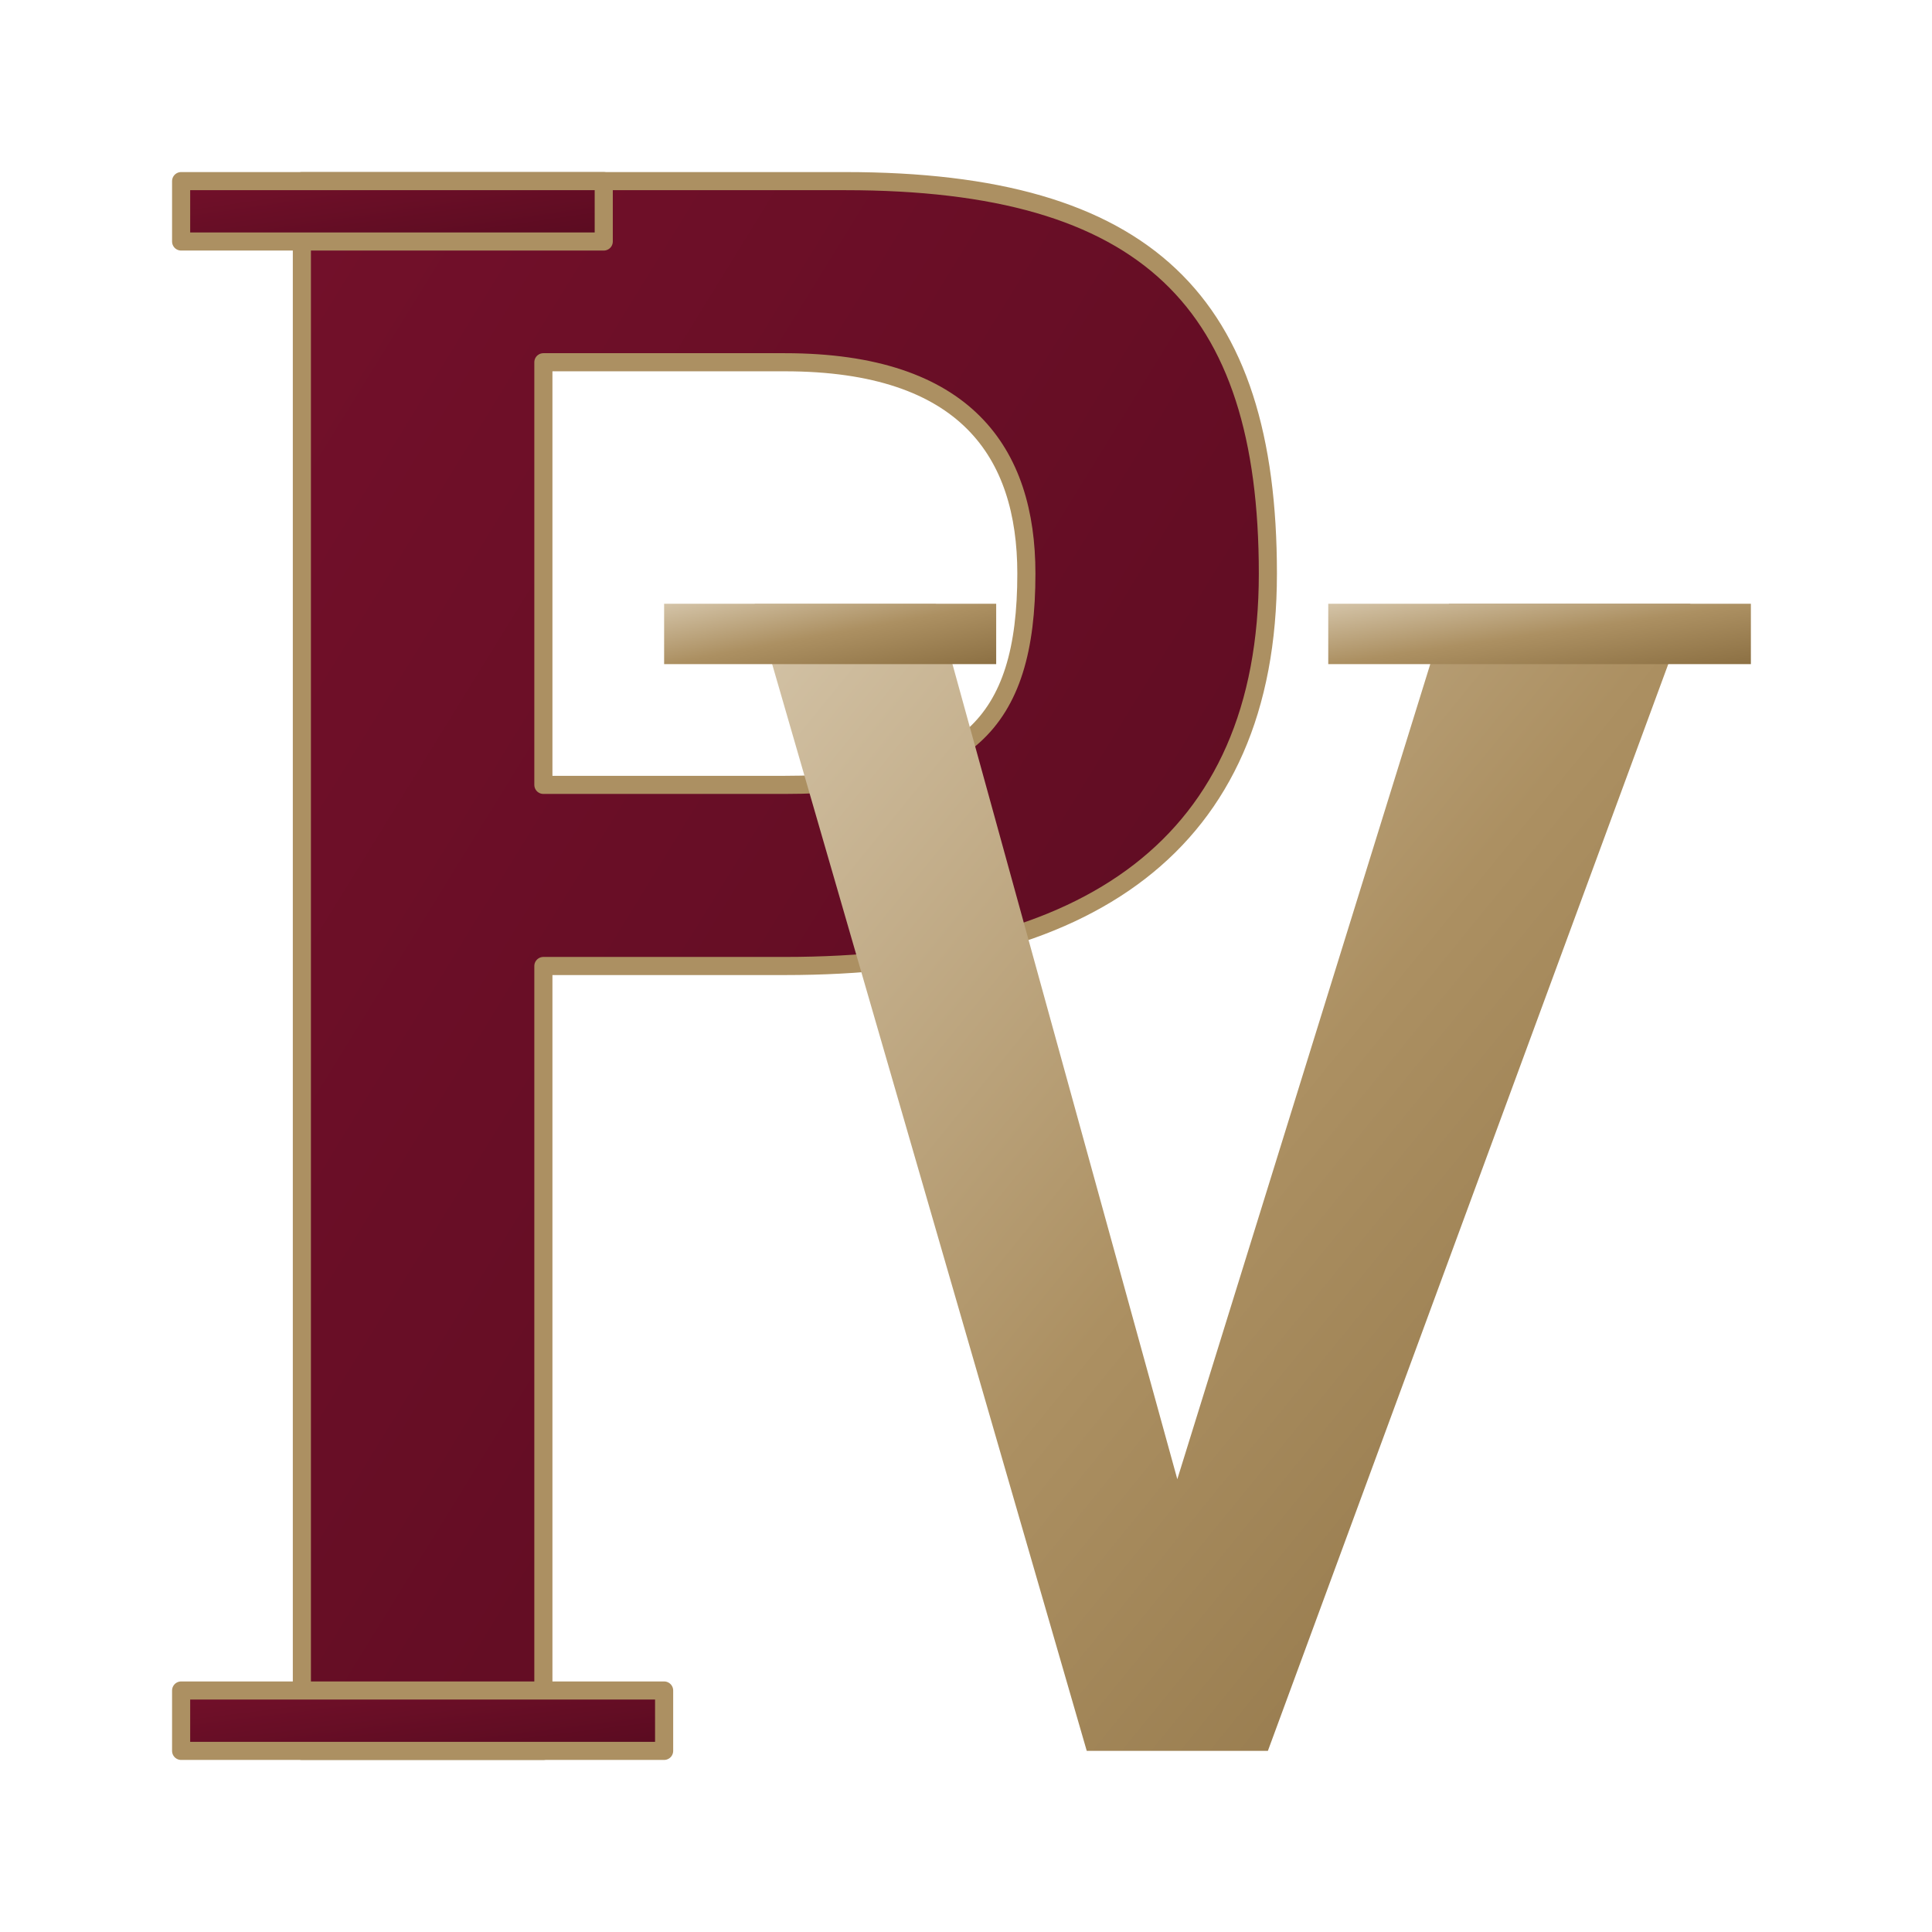
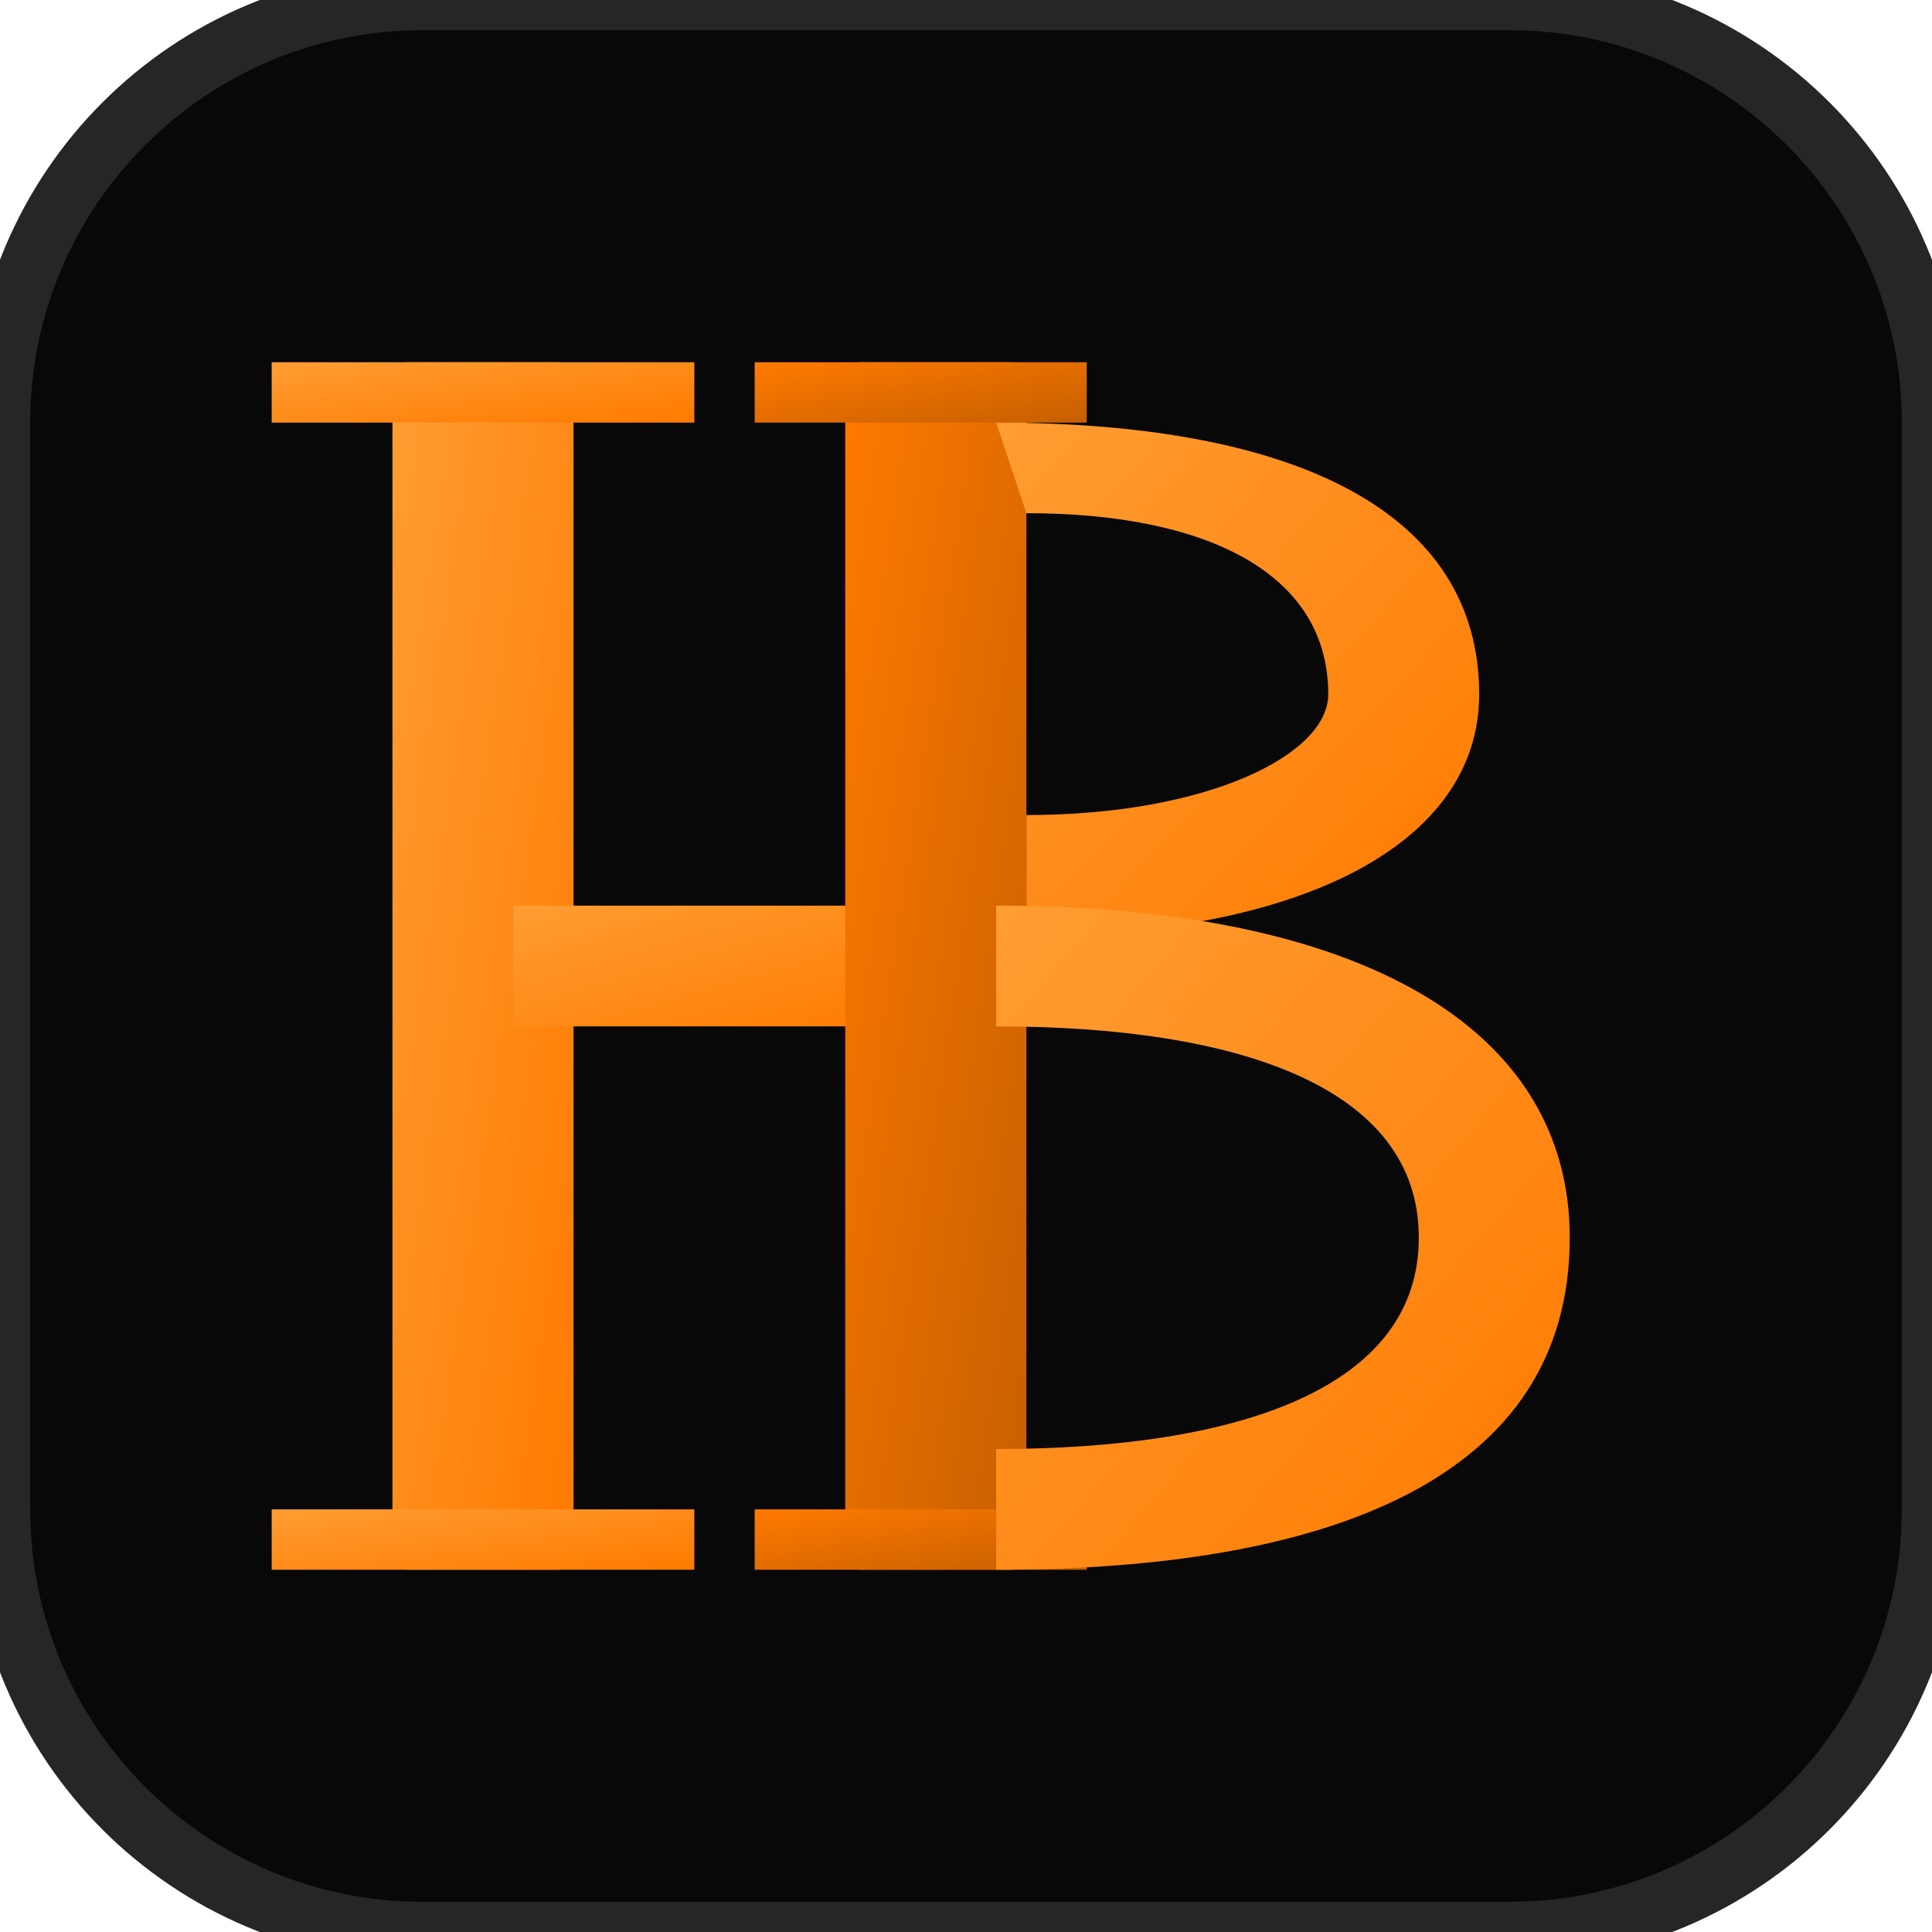
<svg xmlns="http://www.w3.org/2000/svg" viewBox="0 0 64 64" fill="none">
  <defs>
-     <linearGradient id="pv-gold" x1="0%" y1="0%" x2="100%" y2="100%">
-       <stop offset="0%" stop-color="#D4C4A8" />
-       <stop offset="50%" stop-color="#AC9062" />
-       <stop offset="100%" stop-color="#8C7043" />
+     <linearGradient id="hb-orange-primary" x1="0%" y1="0%" x2="100%" y2="100%">
+       <stop offset="0%" stop-color="#FF9D33" />
+       <stop offset="100%" stop-color="#FF7A00" />
    </linearGradient>
-     <linearGradient id="pv-burgundy" x1="0%" y1="0%" x2="100%" y2="100%">
-       <stop offset="0%" stop-color="#73102A" />
-       <stop offset="100%" stop-color="#590B20" />
+     <linearGradient id="hb-orange-accent" x1="0%" y1="0%" x2="100%" y2="100%">
+       <stop offset="0%" stop-color="#FF7A00" />
+       <stop offset="100%" stop-color="#C65F00" />
    </linearGradient>
  </defs>
-   <style>
-     .pv-p {
-       fill: url(#pv-burgundy);
-       stroke: #AC9062;
-       stroke-width: 0.6px;
-       stroke-linejoin: round;
-     }
-     .pv-v {
-       fill: url(#pv-gold);
-     }
-     @media (prefers-color-scheme: dark) {
-       .pv-p {
-         fill: #7E102B;
-         stroke: #C5A880;
-         stroke-width: 0.8px;
-       }
-       .pv-v {
-         fill: #C5A880;
-       }
-     }
-   </style>
-   <g transform="translate(-2, -4)">
-     <path class="pv-p" fill-rule="evenodd" d="M 12 10 L 30 10 C 40 10 44 14 44 23 C 44 32 38 36 28 36 L 20 36 L 20 62 L 12 62 Z M 20 16 L 28 16 C 34 16 36 19 36 23 C 36 28 34 30 28 30 L 20 30 Z" />
-     <path class="pv-p" d="M 8 10 L 22 10 L 22 12 L 8 12 Z" />
-     <path class="pv-p" d="M 8 60 L 24 60 L 24 62 L 8 62 Z" />
-     <path class="pv-v" d="M 27 24 L 38 62 L 44 62 L 58 24 L 50 24 L 41 53 L 33 24 Z" />
-     <path class="pv-v" d="M 24 24 L 35 24 L 35 26 L 24 26 Z" />
-     <path class="pv-v" d="M 46 24 L 60 24 L 60 26 L 46 26 Z" />
+   <rect width="64" height="64" rx="14" fill="#080808" stroke="#262626" stroke-width="2" />
+   <g transform="translate(1, -2)">
+     <rect x="12" y="14" width="6" height="40" fill="url(#hb-orange-primary)" rx="0.5" />
+     <path d="M 8 14 L 22 14 L 22 16 L 8 16 Z" fill="url(#hb-orange-primary)" />
+     <path d="M 8 52 L 22 52 L 22 54 L 8 54 Z" fill="url(#hb-orange-primary)" />
+     <rect x="16" y="32" width="14" height="4" fill="url(#hb-orange-primary)" />
+     <rect x="27" y="14" width="6" height="40" fill="url(#hb-orange-accent)" rx="0.5" />
+     <path d="M 24 14 L 35 14 L 35 16 L 24 16 Z" fill="url(#hb-orange-accent)" />
+     <path d="M 24 52 L 35 52 L 35 54 L 24 54 Z" fill="url(#hb-orange-accent)" />
+     <path d="M 32 16 C 42 16 48 19 48 25 C 48 30 42 33 33 33 L 33 29 C 39 29 43 27 43 25 C 43 21 39 19 33 19 Z" fill="url(#hb-orange-primary)" />
+     <path d="M 32 32 C 44 32 51 36 51 43 C 51 51 43 54 32 54 L 32 50 C 40 50 46 48 46 43 C 46 38 40 36 32 36 Z" fill="url(#hb-orange-primary)" />
  </g>
</svg>
